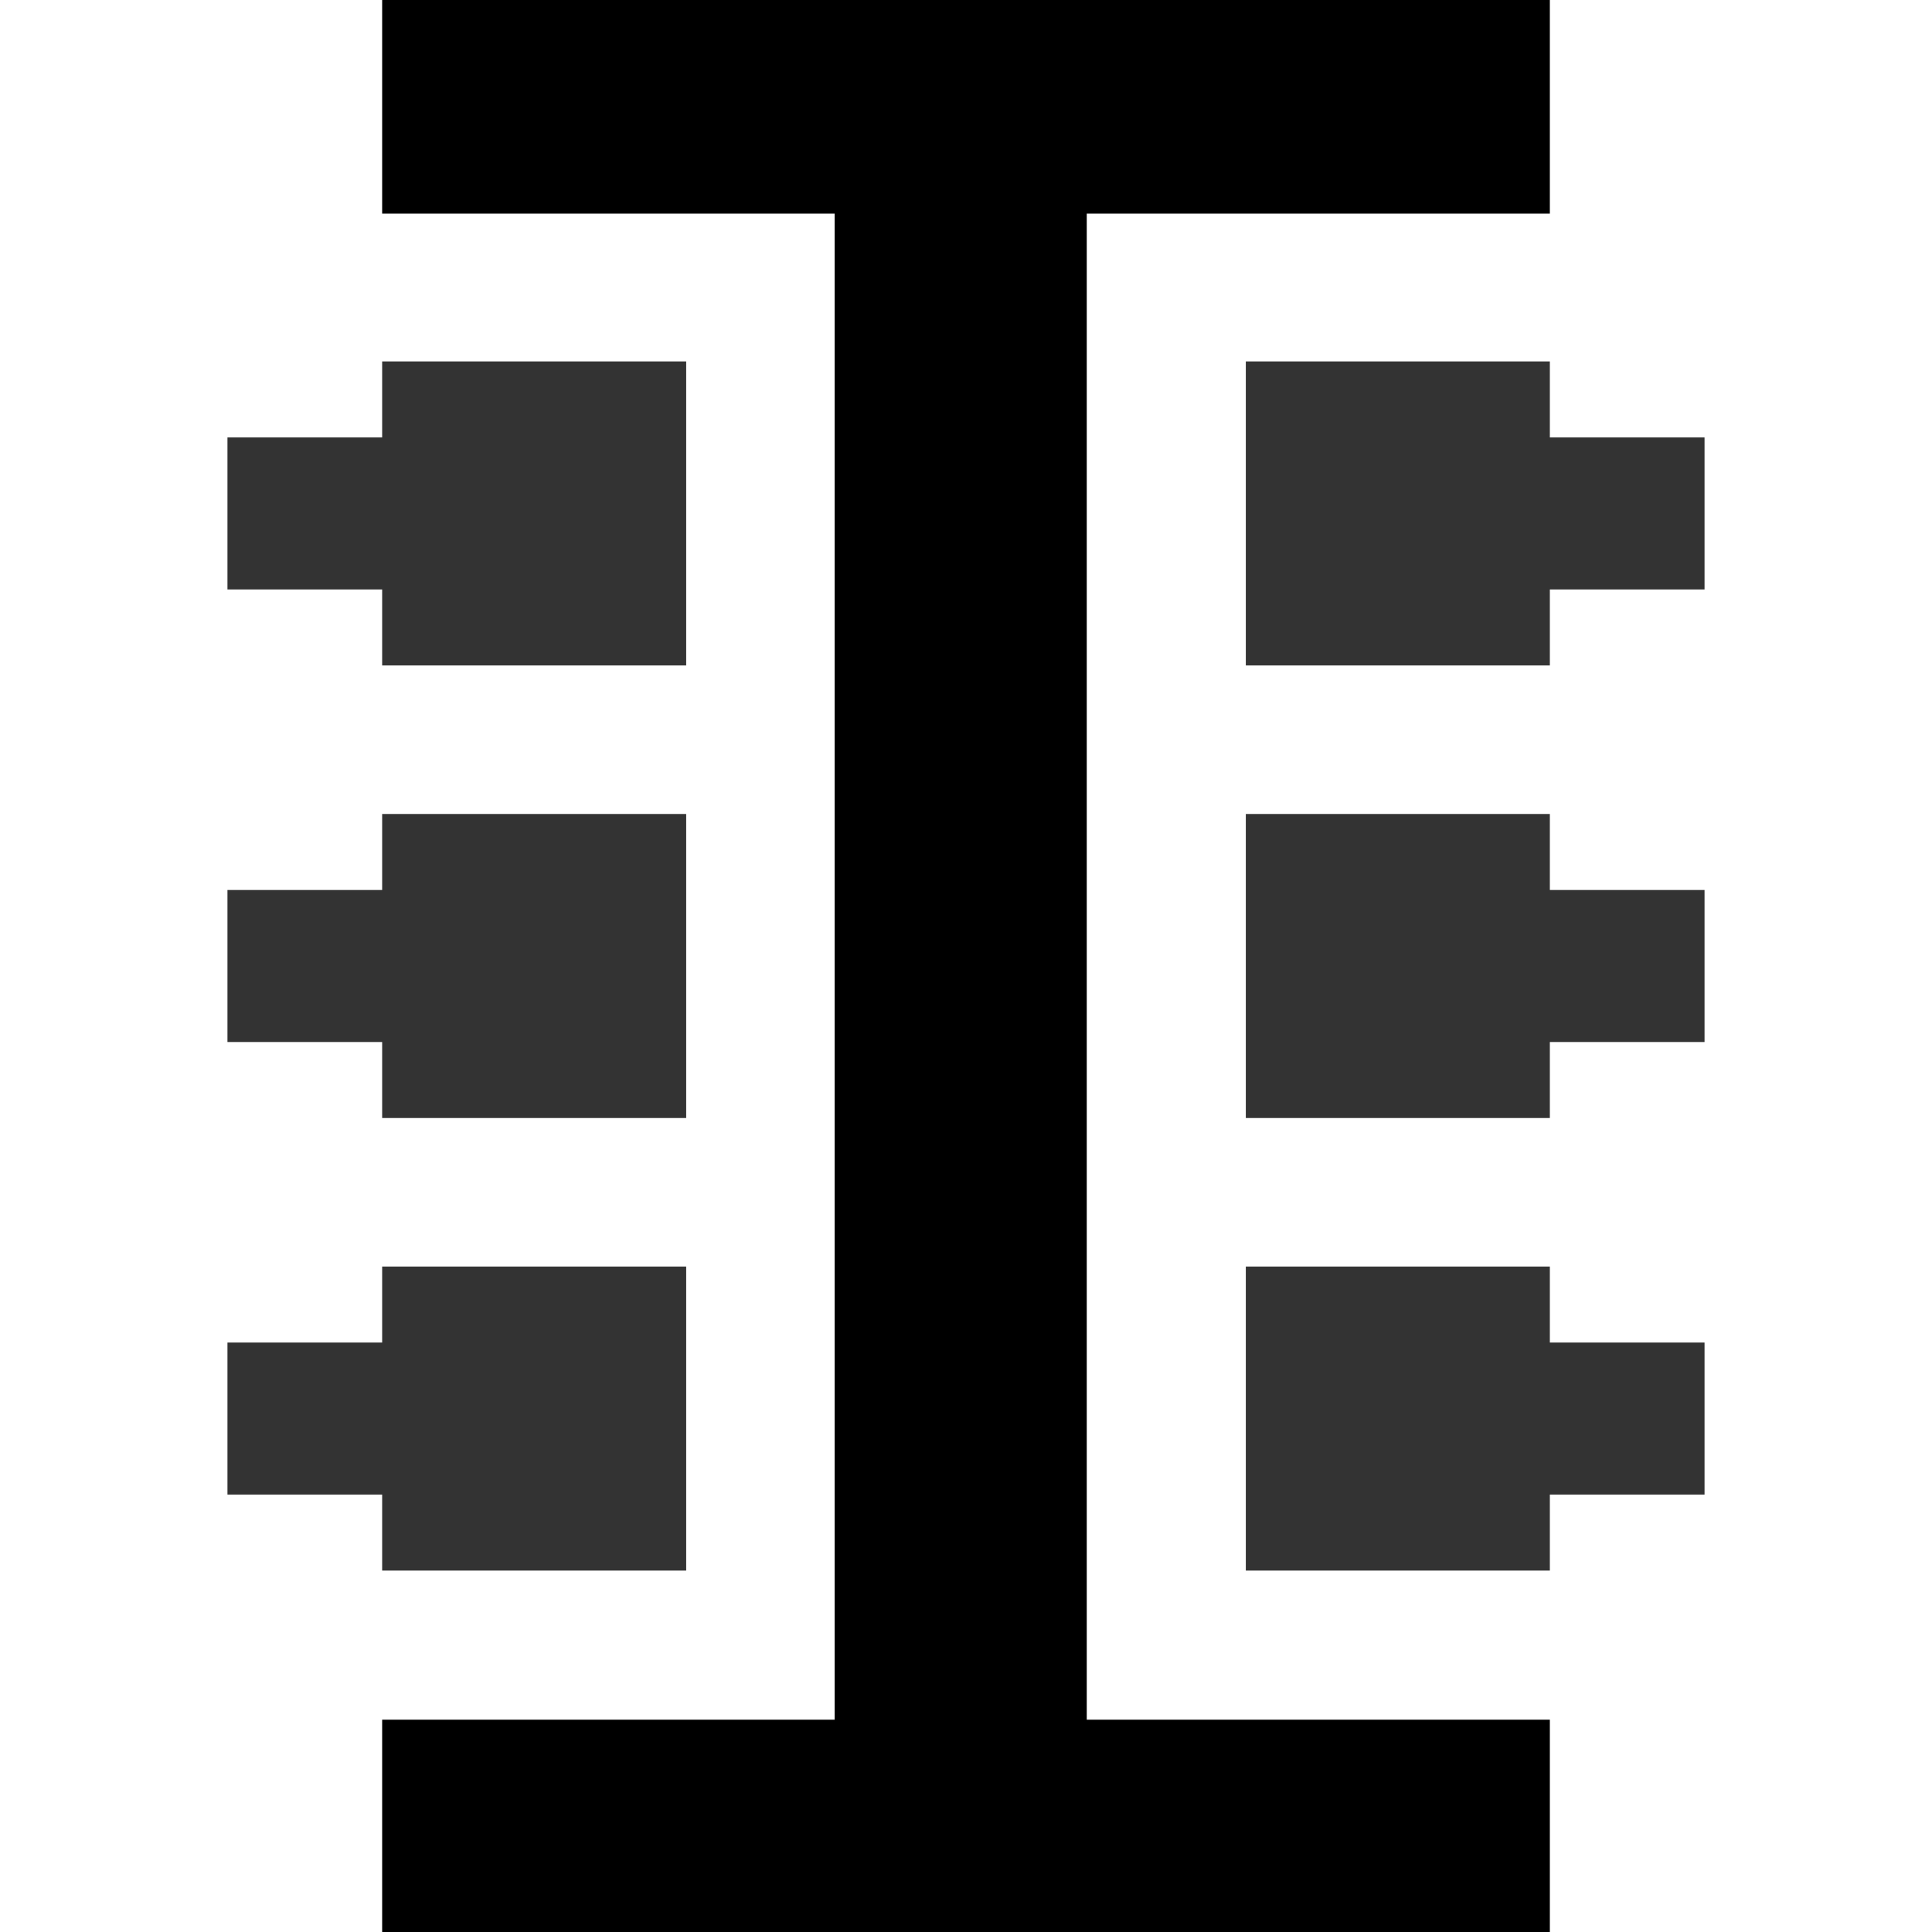
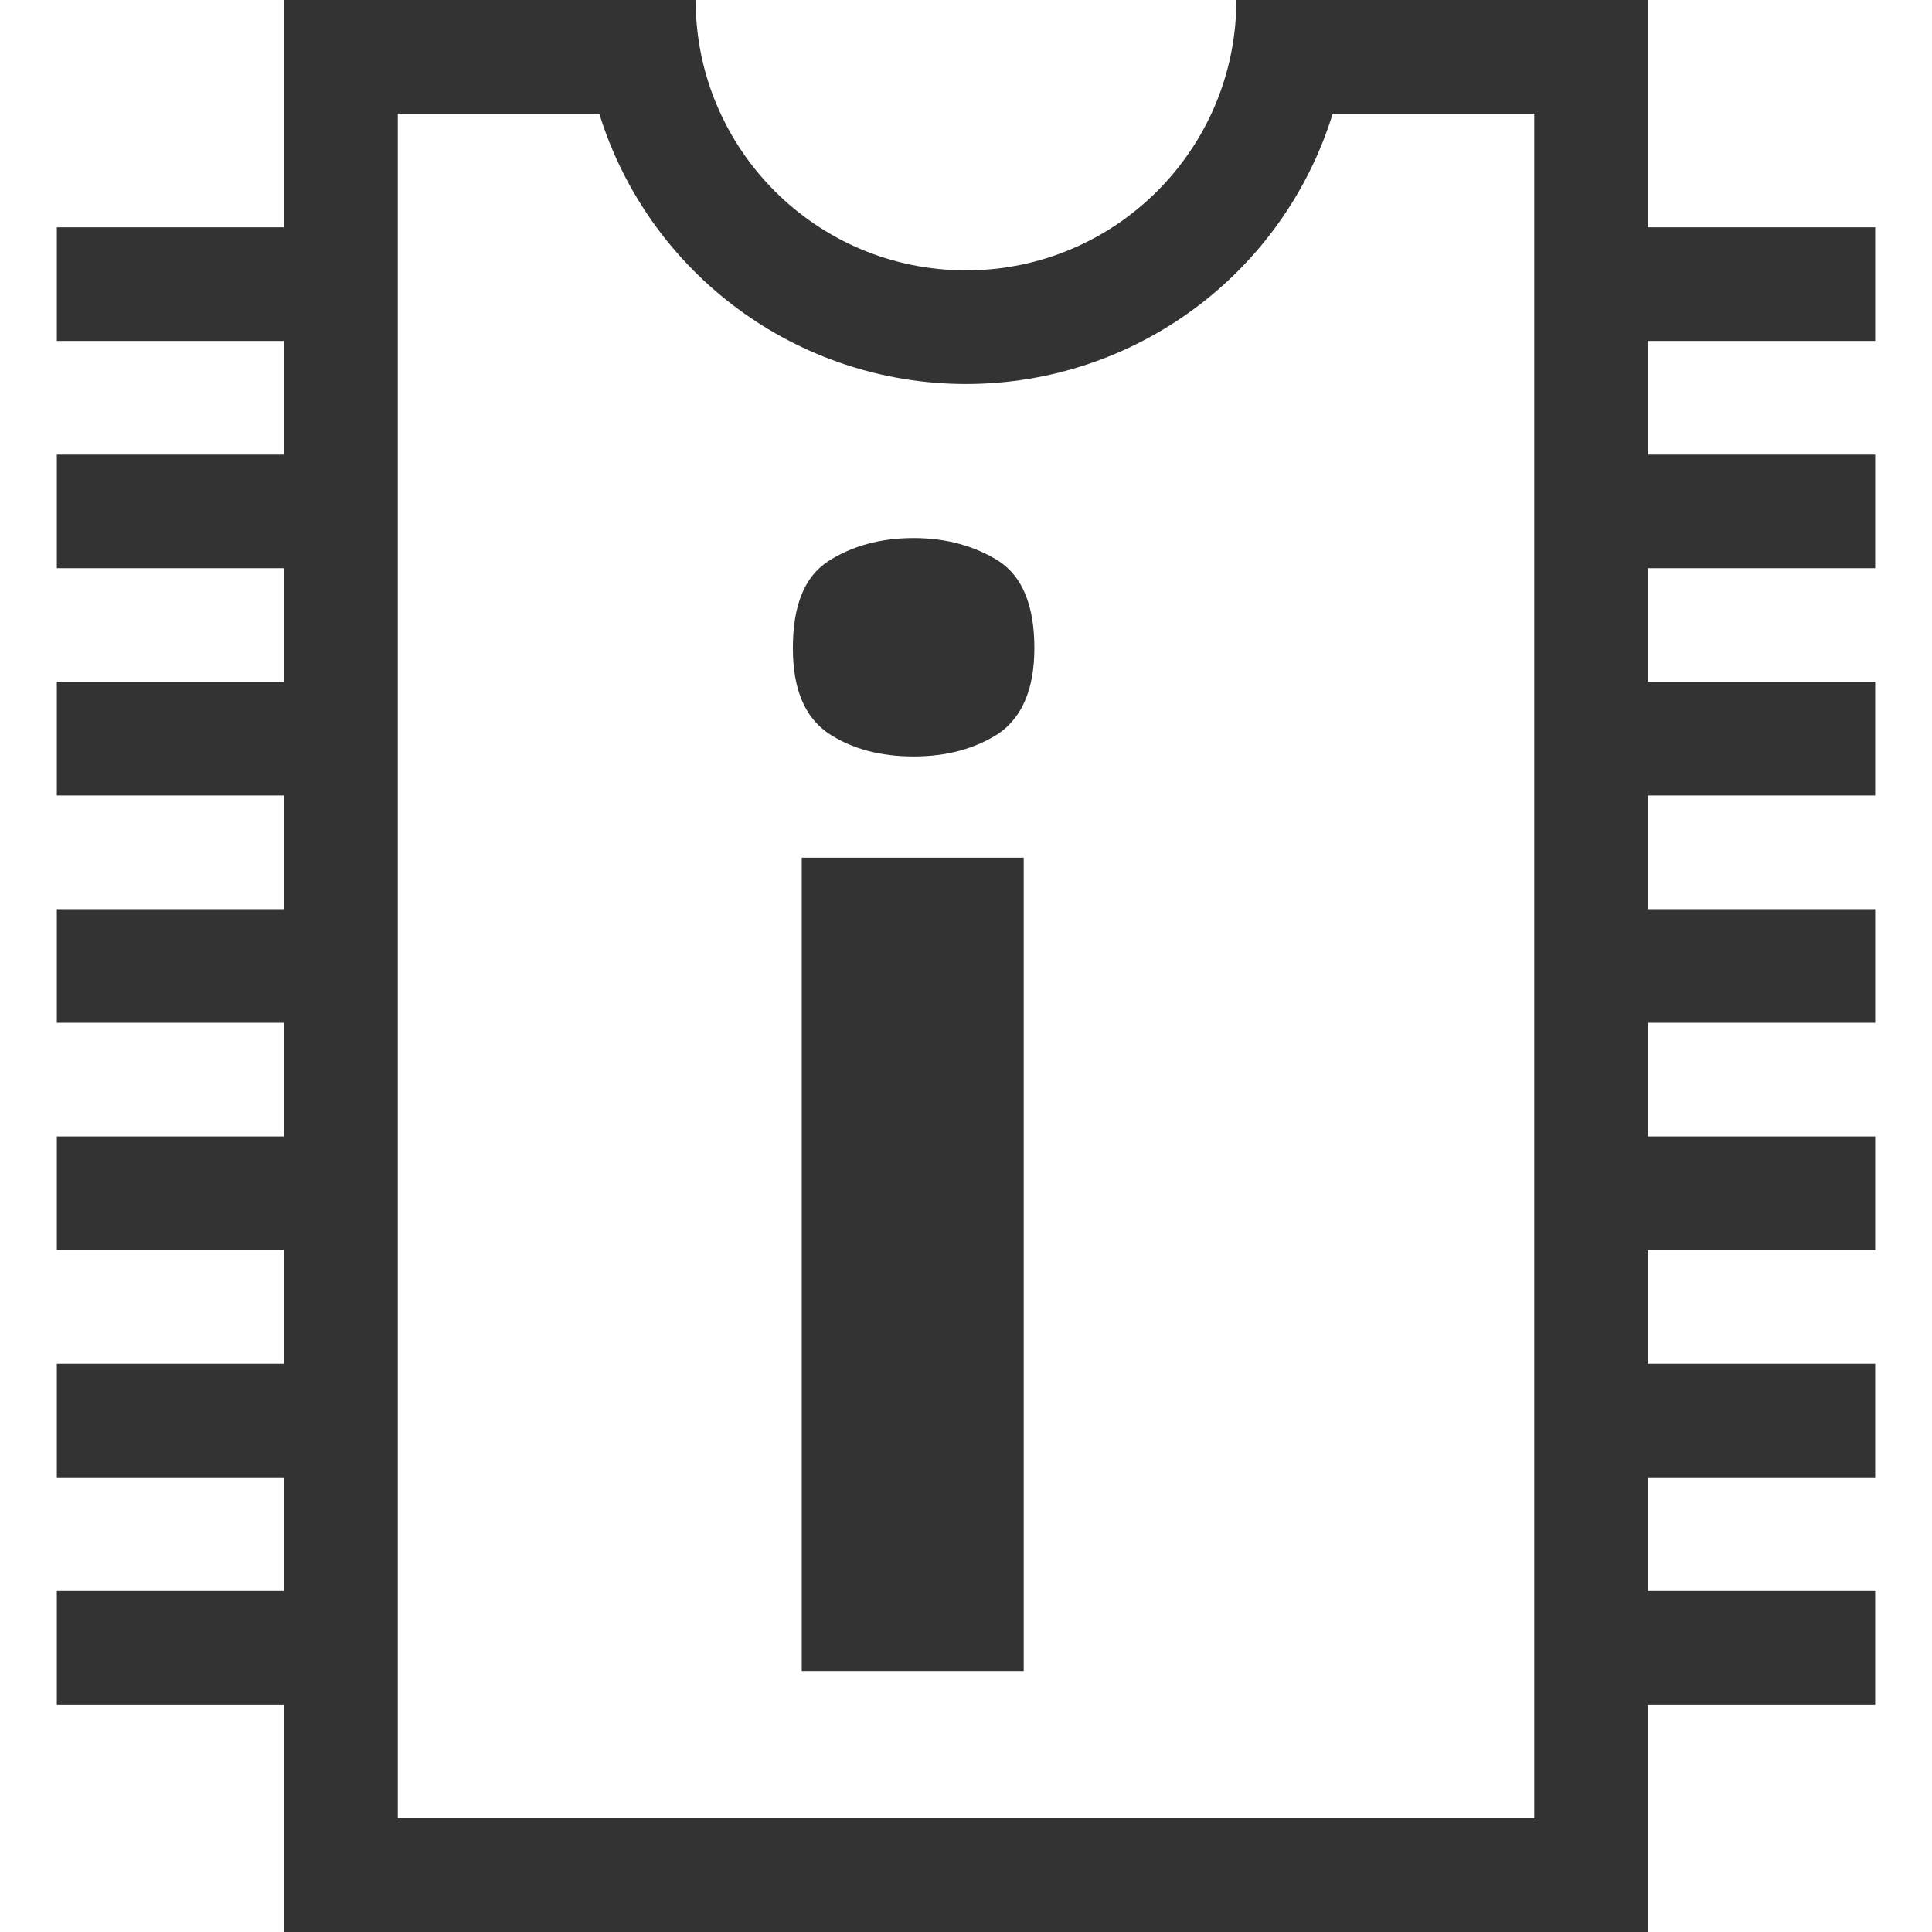
- <svg xmlns="http://www.w3.org/2000/svg" width="1024" height="1024" viewBox="0 0 270.933 270.933" version="1.1" id="svg5" xml:space="preserve">
-   <defs id="defs2" />
-   <g id="layer1">
-     <g aria-label="I" id="text1128" style="font-size:340.553px;line-height:1.25;stroke-width:0.511" transform="matrix(1.119042,0,0,1.119042,-16.12622,-16.12618)">
-       <path d="M 62.301,14.411 H 208.632 V 41.183 H 150.599 V 229.917 h 58.034 v 26.606 H 62.301 v -26.606 H 119.004 V 41.183 H 62.301 Z" style="font-family:'Roboto Mono for Powerline';-inkscape-font-specification:'Roboto Mono for Powerline'" id="path1427" />
-     </g>
-     <g id="g1479" transform="matrix(1.119042,0,0,1.119042,-26.97304,-16.21933)" style="fill:#333333">
-       <path id="rect1314" style="fill:#333333;stroke:none;stroke-width:0.696;stroke-linecap:round;stroke-linejoin:round;paint-order:markers fill stroke" d="m 71.994,59.786 v 9.525 H 52.608 v 19.05 h 19.386 v 9.525 H 110.094 V 59.786 Z" />
-       <path id="rect1314-8" style="fill:#333333;stroke:none;stroke-width:0.696;stroke-linecap:round;stroke-linejoin:round;paint-order:markers fill stroke" d="m 71.994,116.5 v 9.525 H 52.608 v 19.05 h 19.386 v 9.525 H 110.094 V 116.5 Z" />
-       <path id="rect1314-5" style="fill:#333333;stroke:none;stroke-width:0.696;stroke-linecap:round;stroke-linejoin:round;paint-order:markers fill stroke" d="m 71.994,173.214 v 9.525 H 52.608 v 19.05 h 19.386 v 9.525 H 110.094 V 173.214 Z" />
-     </g>
-     <g id="g1479-6" transform="matrix(-1.119042,0,0,1.119042,297.9064,-16.21933)" style="fill:#333333">
-       <path id="rect1314-1" style="fill:#333333;stroke:none;stroke-width:0.696;stroke-linecap:round;stroke-linejoin:round;paint-order:markers fill stroke" d="m 71.994,59.786 v 9.525 H 52.608 v 19.05 h 19.386 v 9.525 H 110.094 V 59.786 Z" />
-       <path id="rect1314-8-9" style="fill:#333333;stroke:none;stroke-width:0.696;stroke-linecap:round;stroke-linejoin:round;paint-order:markers fill stroke" d="m 71.994,116.5 v 9.525 H 52.608 v 19.05 h 19.386 v 9.525 H 110.094 V 116.5 Z" />
-       <path id="rect1314-5-6" style="fill:#333333;stroke:none;stroke-width:0.696;stroke-linecap:round;stroke-linejoin:round;paint-order:markers fill stroke" d="m 71.994,173.214 v 9.525 H 52.608 v 19.05 h 19.386 v 9.525 H 110.094 V 173.214 Z" />
-     </g>
+ <svg xmlns="http://www.w3.org/2000/svg" width="680" height="680" viewBox="0 0 17 17" version="1.1" id="svg2433">
+   <defs id="defs2437" />
+   <g id="layer1" transform="translate(-1.5,-1)" style="fill:#333333">
+     <path id="path2430" style="fill:#333333;fill-opacity:1;stroke:none;stroke-width:0px" d="M 4,1 V 3 H 2 V 4 H 4 V 5 H 2 V 6 H 4 V 7 H 2 V 8 H 4 V 9 H 2 v 1 h 2 v 1 H 2 v 1 h 2 v 1 H 2 v 1 h 2 v 1 H 2 v 1 h 2 v 1 1 h 1 10 1 V 17 16.5 16 h 2 v -1 h -2 v -1 h 2 v -1 h -2 v -1 h 2 v -1 h -2 v -1 h 2 V 9 H 16 V 8 h 2 V 7 H 16 V 6 h 2 V 5 H 16 V 4 h 2 V 3 H 16 V 1 h -2.621 -1 A 2.379,2.379 0 0 1 10,3.379 2.379,2.379 0 0 1 7.621,1 h -1 z M 5,2 H 6.773 A 3.379,3.379 0 0 0 10,4.379 3.379,3.379 0 0 0 13.227,2 H 15 V 17 H 5 Z" />
  </g>
+   <text xml:space="preserve" style="font-style:normal;font-variant:normal;font-weight:bold;font-stretch:normal;font-size:13.112px;line-height:1.25;font-family:Arvo;-inkscape-font-specification:'Arvo Bold';fill:#333333;fill-opacity:1;stroke:none;stroke-width:0.328" x="6.038" y="14.705" id="text1453">
+     <tspan id="tspan1451" style="font-style:normal;font-variant:normal;font-weight:bold;font-stretch:normal;font-family:Arvo;-inkscape-font-specification:'Arvo Bold';fill:#333333;fill-opacity:1;stroke-width:0.328" x="6.038" y="14.705">i</tspan>
+   </text>
</svg>
